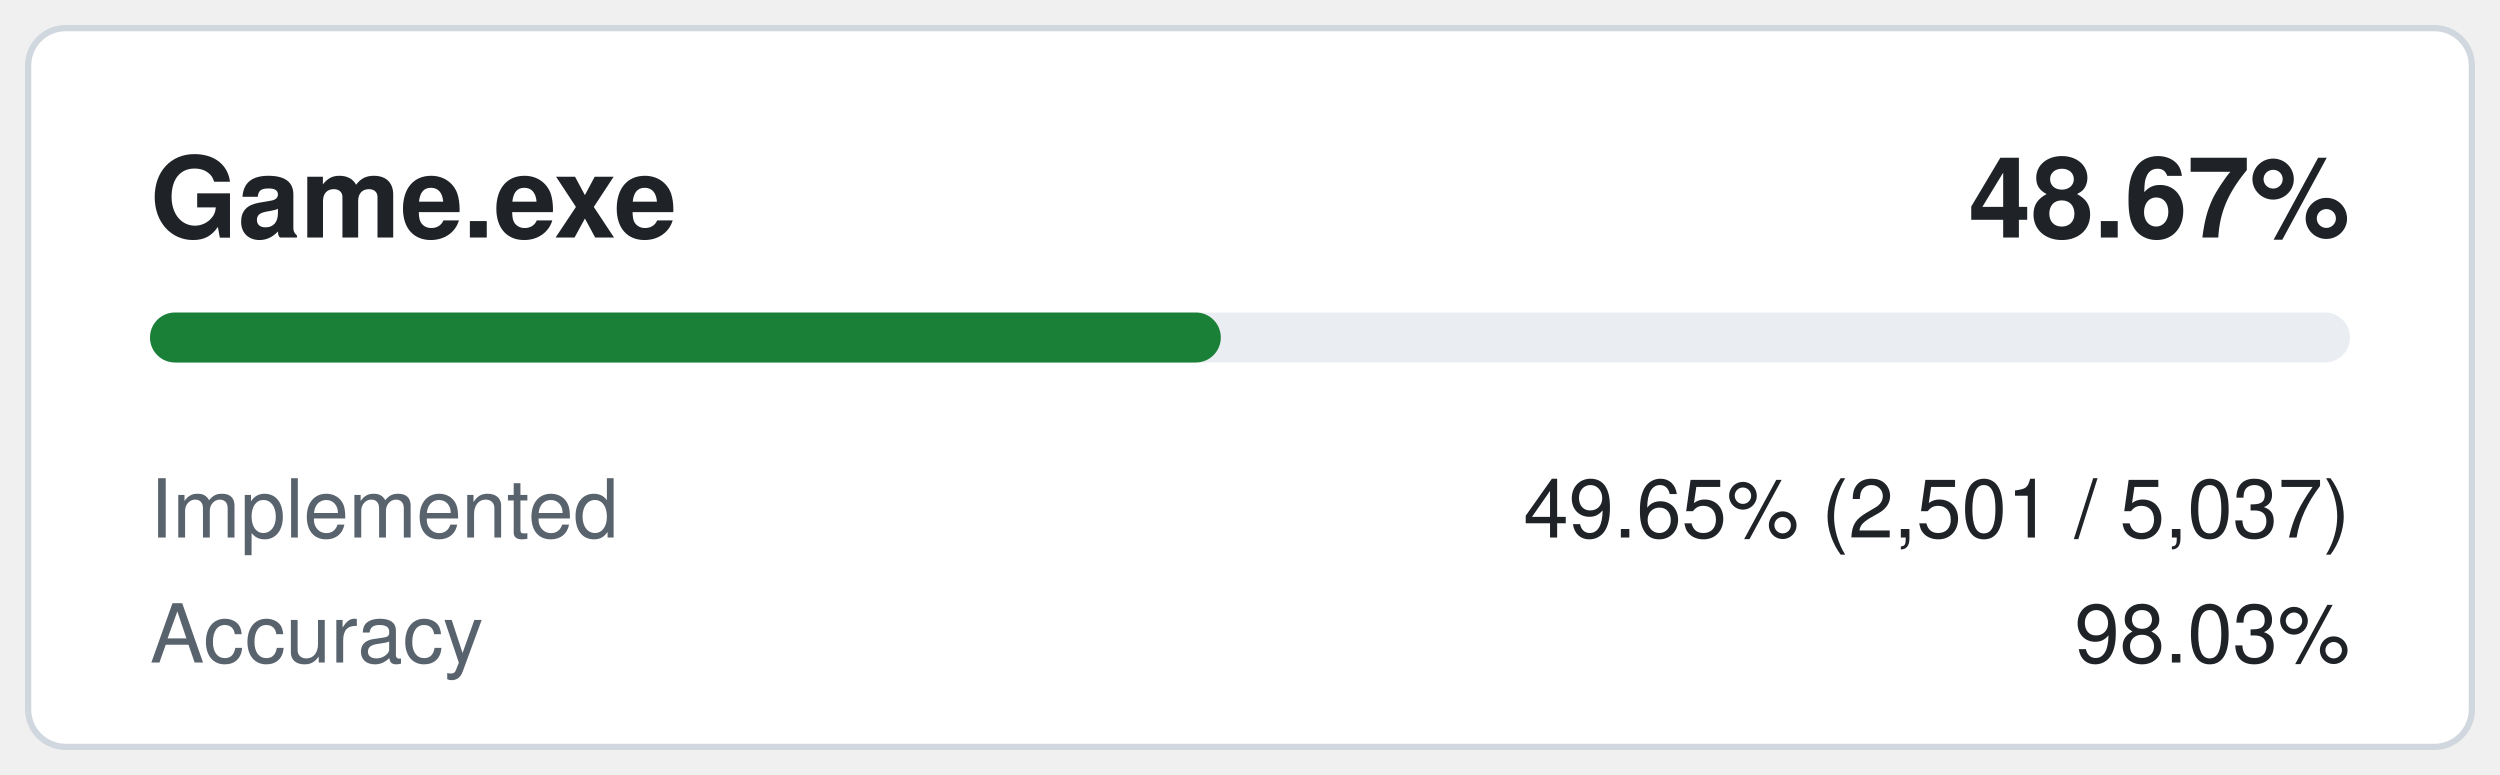
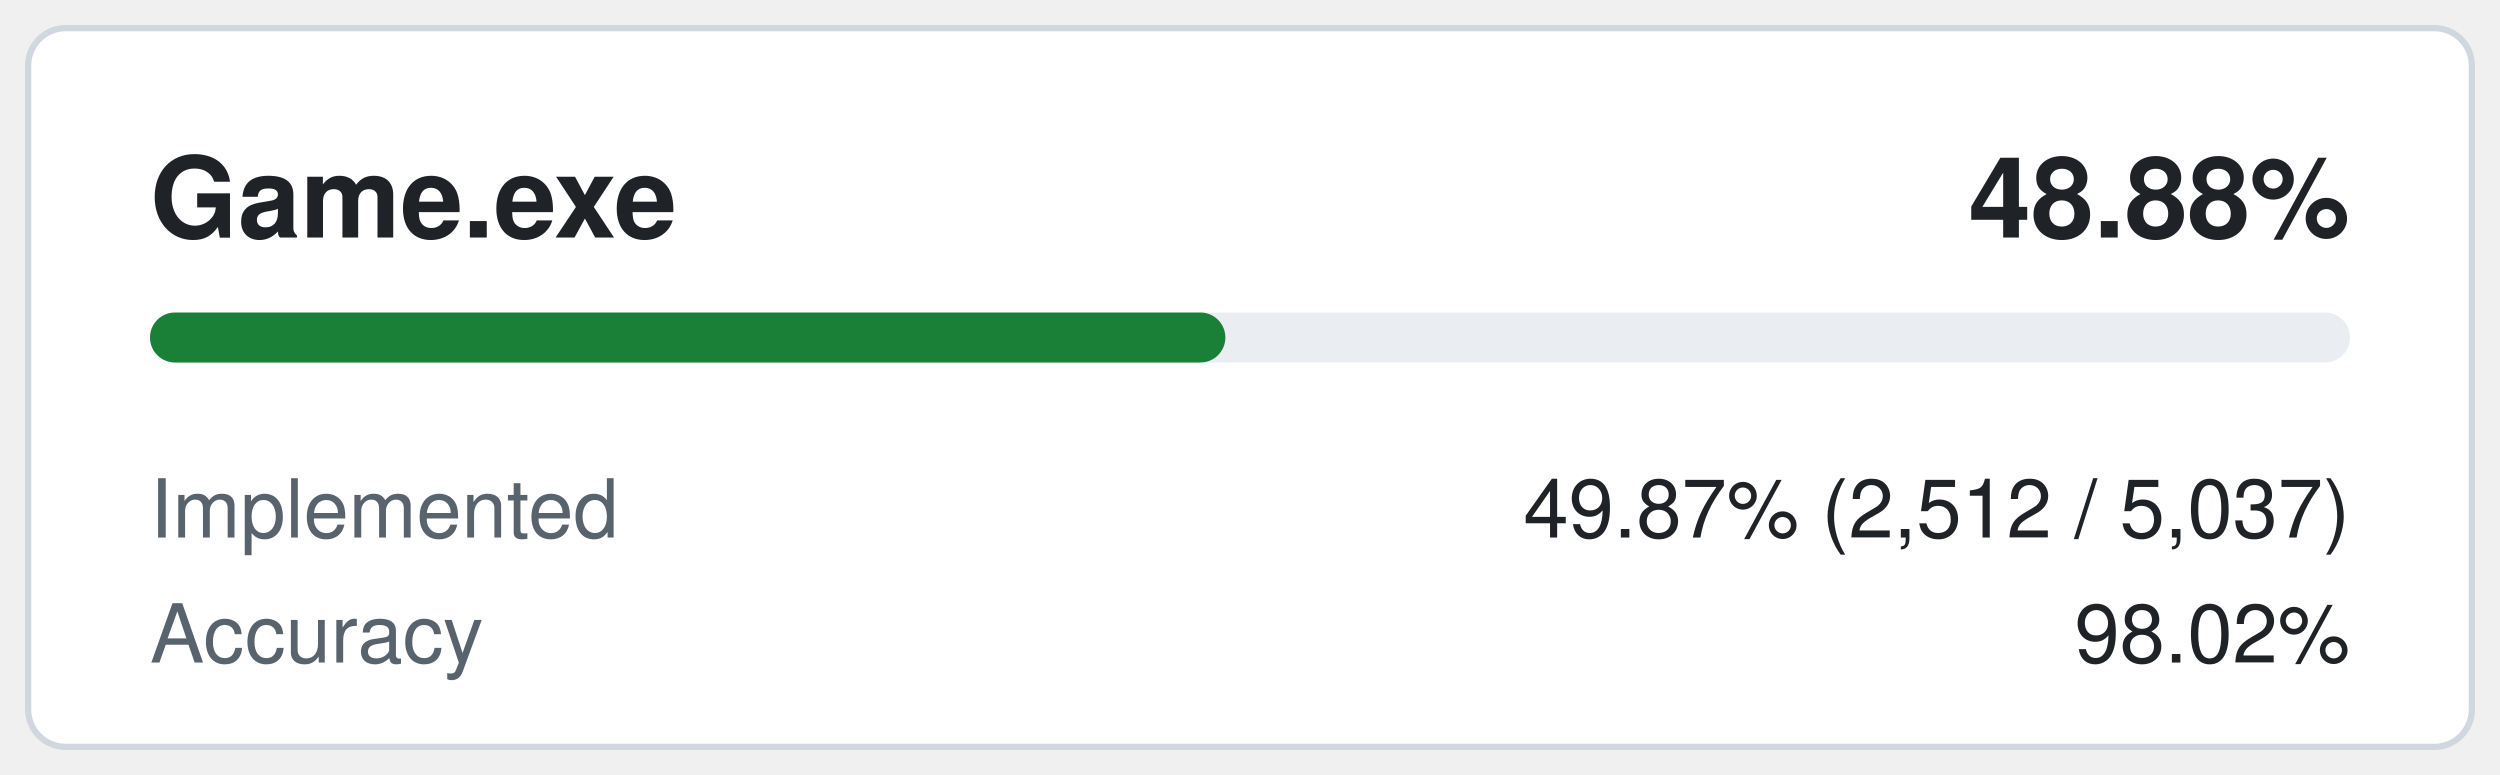
- <svg xmlns="http://www.w3.org/2000/svg" width="400" height="124" viewBox="0 0 400 124" role="img" aria-label="Game.exe: 48.67% decompiled">
+ <svg xmlns="http://www.w3.org/2000/svg" width="400" height="124" viewBox="0 0 400 124" role="img" aria-label="Game.exe: 48.88% decompiled">
  <style>
  .card { fill: #ffffff; stroke: #d0d7de; }
  .track { fill: #eaeef2; }
  .bar { fill: #1a7f37; }
  text { font-family: -apple-system, BlinkMacSystemFont, "Segoe UI", Helvetica, Arial, sans-serif; fill: #1f2328; font-variant-numeric: tabular-nums; }
  .muted { fill: #59636e; }
  @media (prefers-color-scheme: dark) {
    .card { fill: #0d1117; stroke: #3d444d; }
    .track { fill: #262c36; }
    .bar { fill: #3fb950; }
    text { fill: #f0f6fc; }
    .muted { fill: #9198a1; }
  }
</style>
  <rect class="card" x="4.5" y="4.5" width="391" height="115" rx="6" />
  <text x="24" y="38" font-size="18" font-weight="600">Game.exe</text>
-   <text x="376" y="38" font-size="18" font-weight="600" text-anchor="end">48.67%</text>
+   <text x="376" y="38" font-size="18" font-weight="600" text-anchor="end">48.88%</text>
  <rect class="track" x="24" y="50" width="352" height="8" rx="4" />
-   <rect class="bar" x="24" y="50" width="171.33" height="8" rx="4" />
+   <rect class="bar" x="24" y="50" width="172.06" height="8" rx="4" />
  <text class="muted" x="24" y="86" font-size="13">Implemented</text>
-   <text x="376" y="86" font-size="13" text-anchor="end">49.65% (2,501 / 5,037)</text>
+   <text x="376" y="86" font-size="13" text-anchor="end">49.87% (2,512 / 5,037)</text>
  <text class="muted" x="24" y="106" font-size="13">Accuracy</text>
-   <text x="376" y="106" font-size="13" text-anchor="end">98.03%</text>
+   <text x="376" y="106" font-size="13" text-anchor="end">98.02%</text>
</svg>
